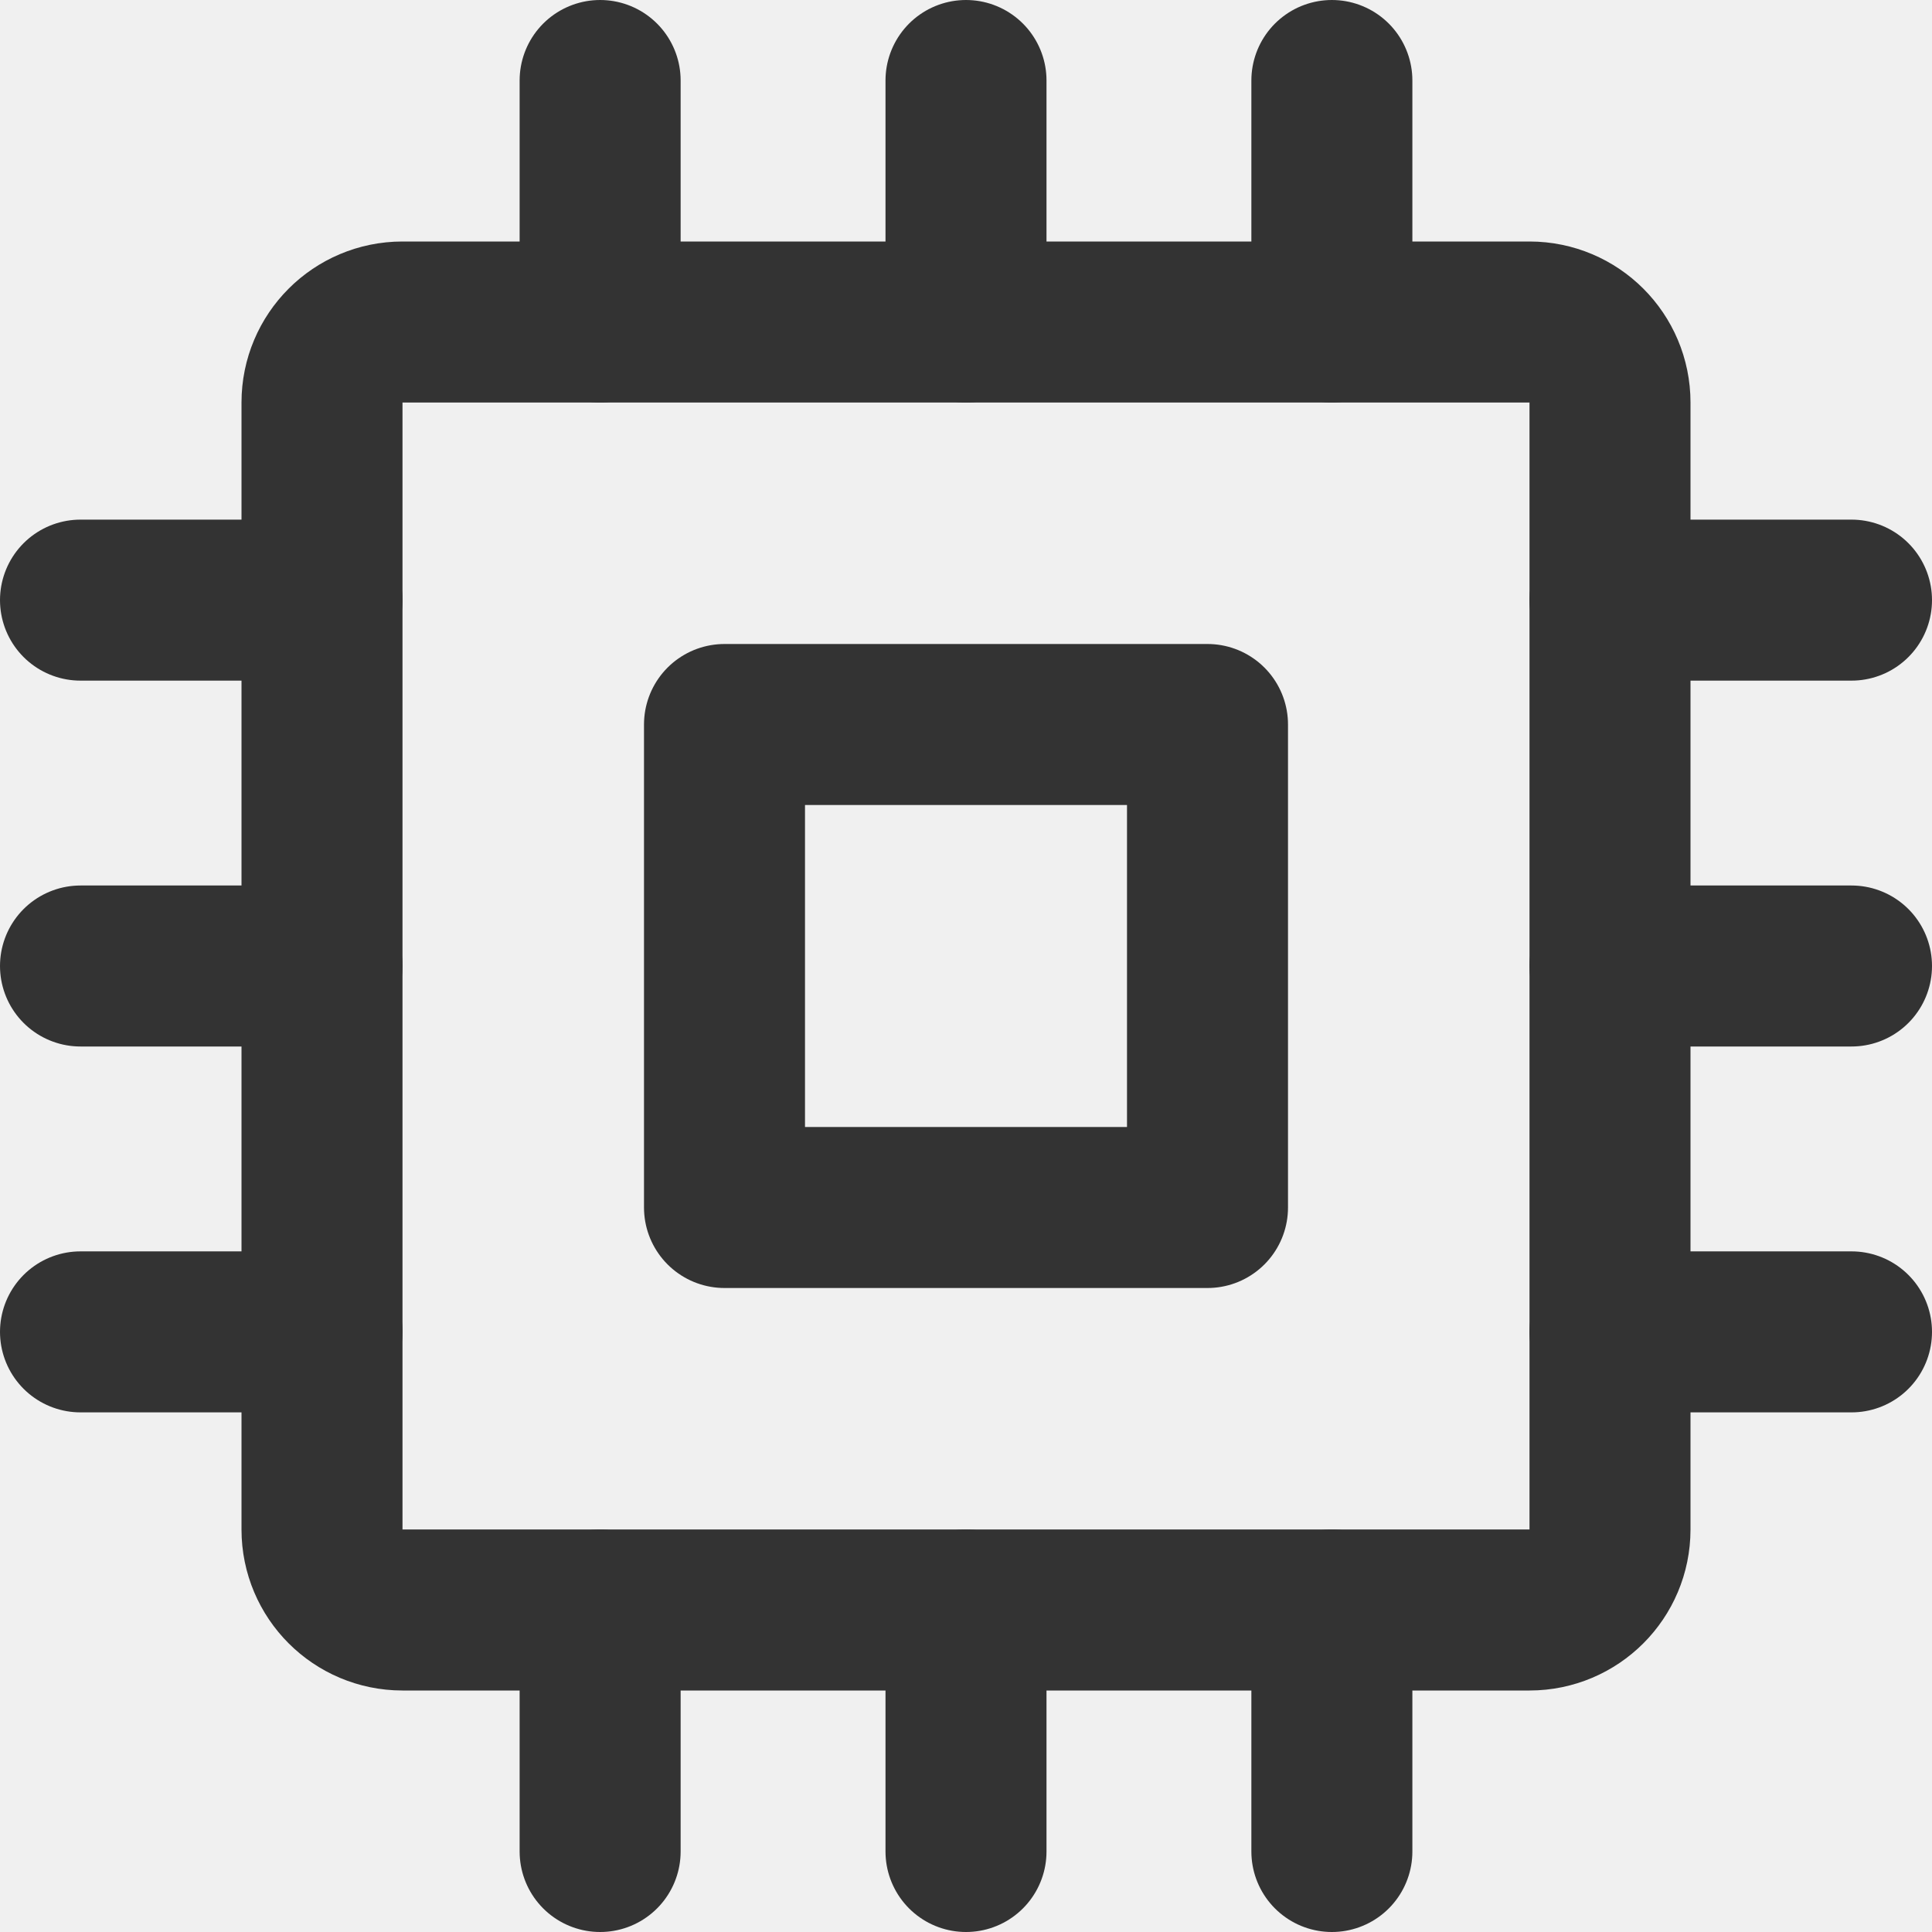
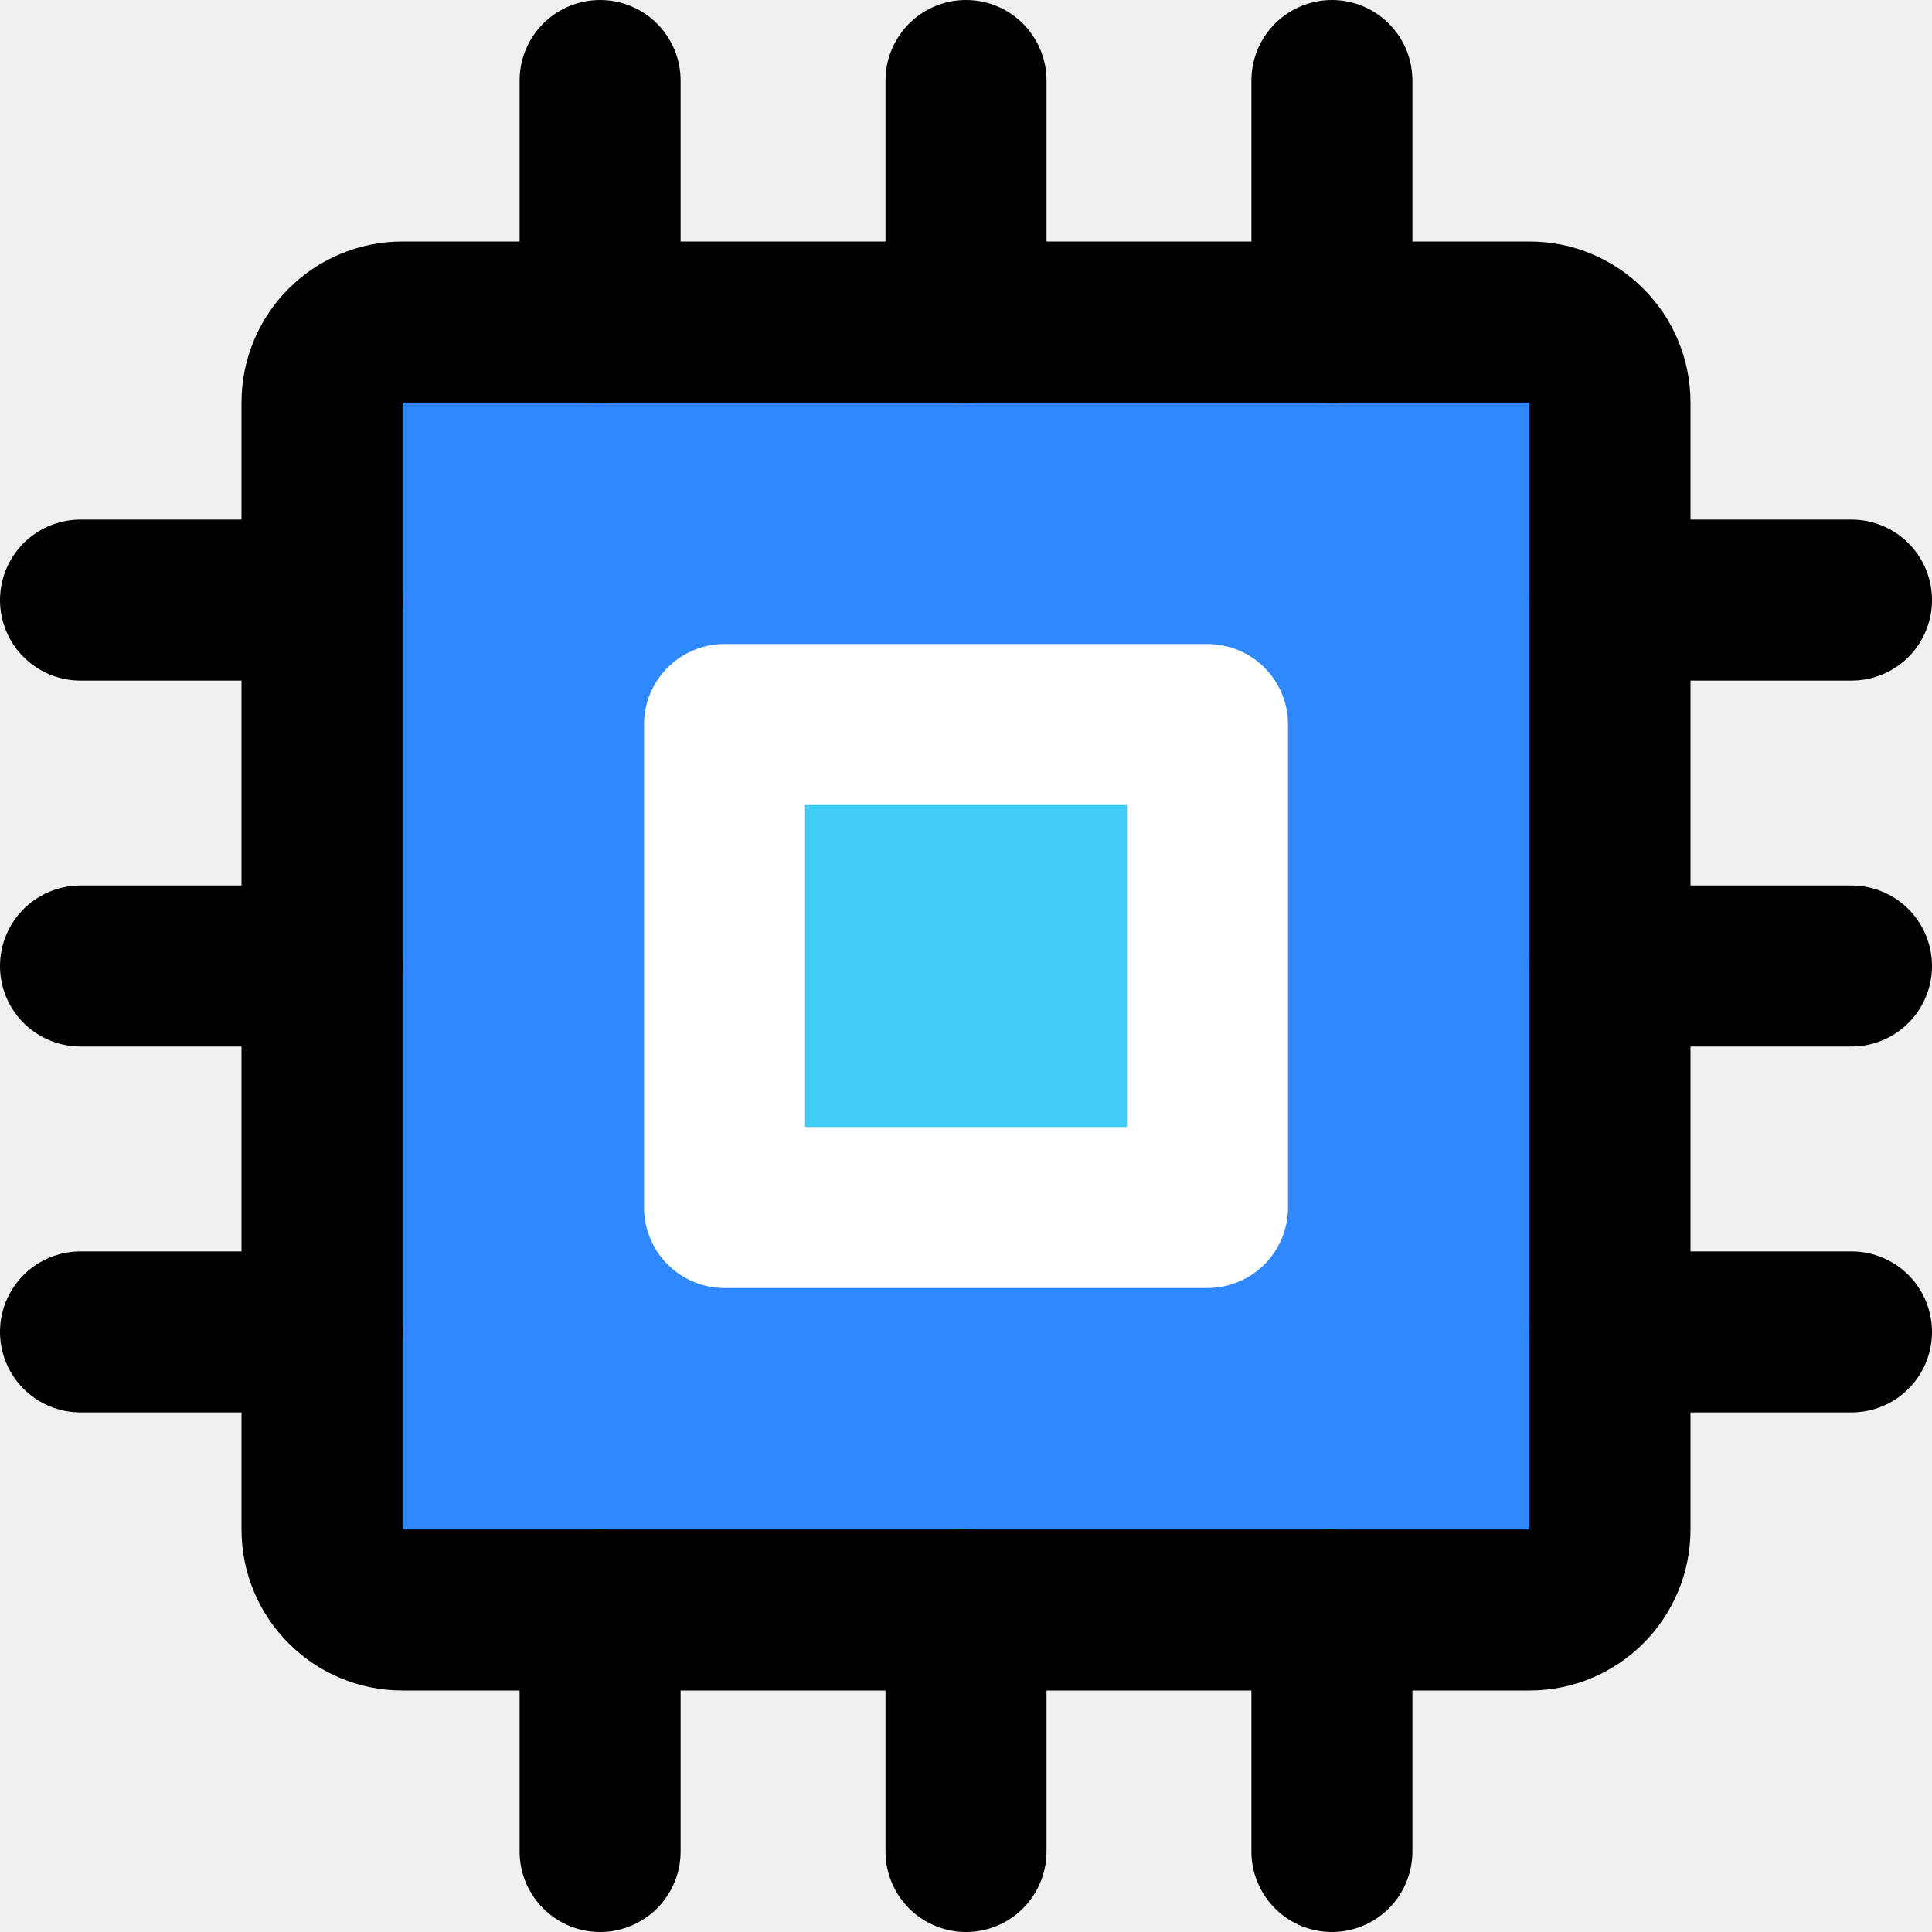
- <svg xmlns="http://www.w3.org/2000/svg" width="48" height="48" viewBox="0 0 48 48" fill="none">
-   <path stroke-linejoin="round" stroke-width="4" stroke="#333" d="M38 8H10a2 2 0 0 0-2 2v28a2 2 0 0 0 2 2h28a2 2 0 0 0 2-2V10a2 2 0 0 0-2-2Z" />
-   <path stroke-linejoin="round" stroke-width="4" stroke="#333" d="M30 18H18v12h12V18Z" />
-   <path d="M14.91 2v6-6Z" clip-rule="evenodd" />
-   <path stroke-linejoin="round" stroke-linecap="round" stroke-width="4" stroke="#333" d="M14.91 2v6" />
-   <path d="M14.91 40v6-6Z" clip-rule="evenodd" />
-   <path stroke-linejoin="round" stroke-linecap="round" stroke-width="4" stroke="#333" d="M14.91 40v6" />
-   <path d="M24 2v6-6Z" clip-rule="evenodd" />
-   <path stroke-linejoin="round" stroke-linecap="round" stroke-width="4" stroke="#333" d="M24 2v6" />
-   <path d="M24 40v6-6Z" clip-rule="evenodd" />
-   <path stroke-linejoin="round" stroke-linecap="round" stroke-width="4" stroke="#333" d="M24 40v6" />
-   <path d="M33.09 2v6-6Z" clip-rule="evenodd" />
-   <path stroke-linejoin="round" stroke-linecap="round" stroke-width="4" stroke="#333" d="M33.09 2v6" />
-   <path d="M33.09 40v6-6Z" clip-rule="evenodd" />
-   <path stroke-linejoin="round" stroke-linecap="round" stroke-width="4" stroke="#333" d="M33.09 40v6" />
-   <path d="M2 14.91h6-6Z" clip-rule="evenodd" />
-   <path stroke-linejoin="round" stroke-linecap="round" stroke-width="4" stroke="#333" d="M2 14.91h6" />
-   <path d="M40 14.91h6-6Z" clip-rule="evenodd" />
-   <path stroke-linejoin="round" stroke-linecap="round" stroke-width="4" stroke="#333" d="M40 14.91h6" />
-   <path d="M2 24h6-6Z" clip-rule="evenodd" />
-   <path stroke-linejoin="round" stroke-linecap="round" stroke-width="4" stroke="#333" d="M2 24h6" />
-   <path d="M40 24h6-6Z" clip-rule="evenodd" />
-   <path stroke-linejoin="round" stroke-linecap="round" stroke-width="4" stroke="#333" d="M40 24h6" />
-   <path d="M2 33.09h6-6Z" clip-rule="evenodd" />
-   <path stroke-linejoin="round" stroke-linecap="round" stroke-width="4" stroke="#333" d="M2 33.09h6" />
-   <path d="M40 33.09h6-6Z" clip-rule="evenodd" />
-   <path stroke-linejoin="round" stroke-linecap="round" stroke-width="4" stroke="#333" d="M40 33.09h6" />
+ <svg xmlns="http://www.w3.org/2000/svg" width="32" height="32" viewBox="0 0 48 48" fill="none">
+   <path d="M38 8H10C8.895 8 8 8.895 8 10V38C8 39.105 8.895 40 10 40H38C39.105 40 40 39.105 40 38V10C40 8.895 39.105 8 38 8Z" fill="#2F88FF" stroke="#000000" stroke-width="4" stroke-linejoin="round" />
+   <path d="M30 18H18V30H30V18Z" fill="#43CCF8" stroke="#FFF" stroke-width="4" stroke-linejoin="round" />
+   <path fill-rule="evenodd" clip-rule="evenodd" d="M14.909 2V8V2Z" fill="#2F88FF" />
+   <path d="M14.909 2V8" stroke="#000000" stroke-width="4" stroke-linecap="round" stroke-linejoin="round" />
+   <path fill-rule="evenodd" clip-rule="evenodd" d="M14.909 40V46V40Z" fill="#2F88FF" />
+   <path d="M14.909 40V46" stroke="#000000" stroke-width="4" stroke-linecap="round" stroke-linejoin="round" />
+   <path fill-rule="evenodd" clip-rule="evenodd" d="M24 2V8V2Z" fill="#2F88FF" />
+   <path d="M24 2V8" stroke="#000000" stroke-width="4" stroke-linecap="round" stroke-linejoin="round" />
+   <path fill-rule="evenodd" clip-rule="evenodd" d="M24 40V46V40Z" fill="#2F88FF" />
+   <path d="M24 40V46" stroke="#000000" stroke-width="4" stroke-linecap="round" stroke-linejoin="round" />
+   <path fill-rule="evenodd" clip-rule="evenodd" d="M33.091 2V8V2Z" fill="#2F88FF" />
+   <path d="M33.091 2V8" stroke="#000000" stroke-width="4" stroke-linecap="round" stroke-linejoin="round" />
+   <path fill-rule="evenodd" clip-rule="evenodd" d="M33.091 40V46V40Z" fill="#2F88FF" />
+   <path d="M33.091 40V46" stroke="#000000" stroke-width="4" stroke-linecap="round" stroke-linejoin="round" />
+   <path fill-rule="evenodd" clip-rule="evenodd" d="M2 14.909H8H2Z" fill="#2F88FF" />
+   <path d="M2 14.909H8" stroke="#000000" stroke-width="4" stroke-linecap="round" stroke-linejoin="round" />
+   <path fill-rule="evenodd" clip-rule="evenodd" d="M40 14.909H46H40Z" fill="#2F88FF" />
+   <path d="M40 14.909H46" stroke="#000000" stroke-width="4" stroke-linecap="round" stroke-linejoin="round" />
+   <path fill-rule="evenodd" clip-rule="evenodd" d="M2 24H8H2Z" fill="#2F88FF" />
+   <path d="M2 24H8" stroke="#000000" stroke-width="4" stroke-linecap="round" stroke-linejoin="round" />
+   <path fill-rule="evenodd" clip-rule="evenodd" d="M40 24H46H40Z" fill="#2F88FF" />
+   <path d="M40 24H46" stroke="#000000" stroke-width="4" stroke-linecap="round" stroke-linejoin="round" />
+   <path fill-rule="evenodd" clip-rule="evenodd" d="M2 33.091H8H2Z" fill="#2F88FF" />
+   <path d="M2 33.091H8" stroke="#000000" stroke-width="4" stroke-linecap="round" stroke-linejoin="round" />
+   <path fill-rule="evenodd" clip-rule="evenodd" d="M40 33.091H46H40Z" fill="#2F88FF" />
+   <path d="M40 33.091H46" stroke="#000000" stroke-width="4" stroke-linecap="round" stroke-linejoin="round" />
</svg>
